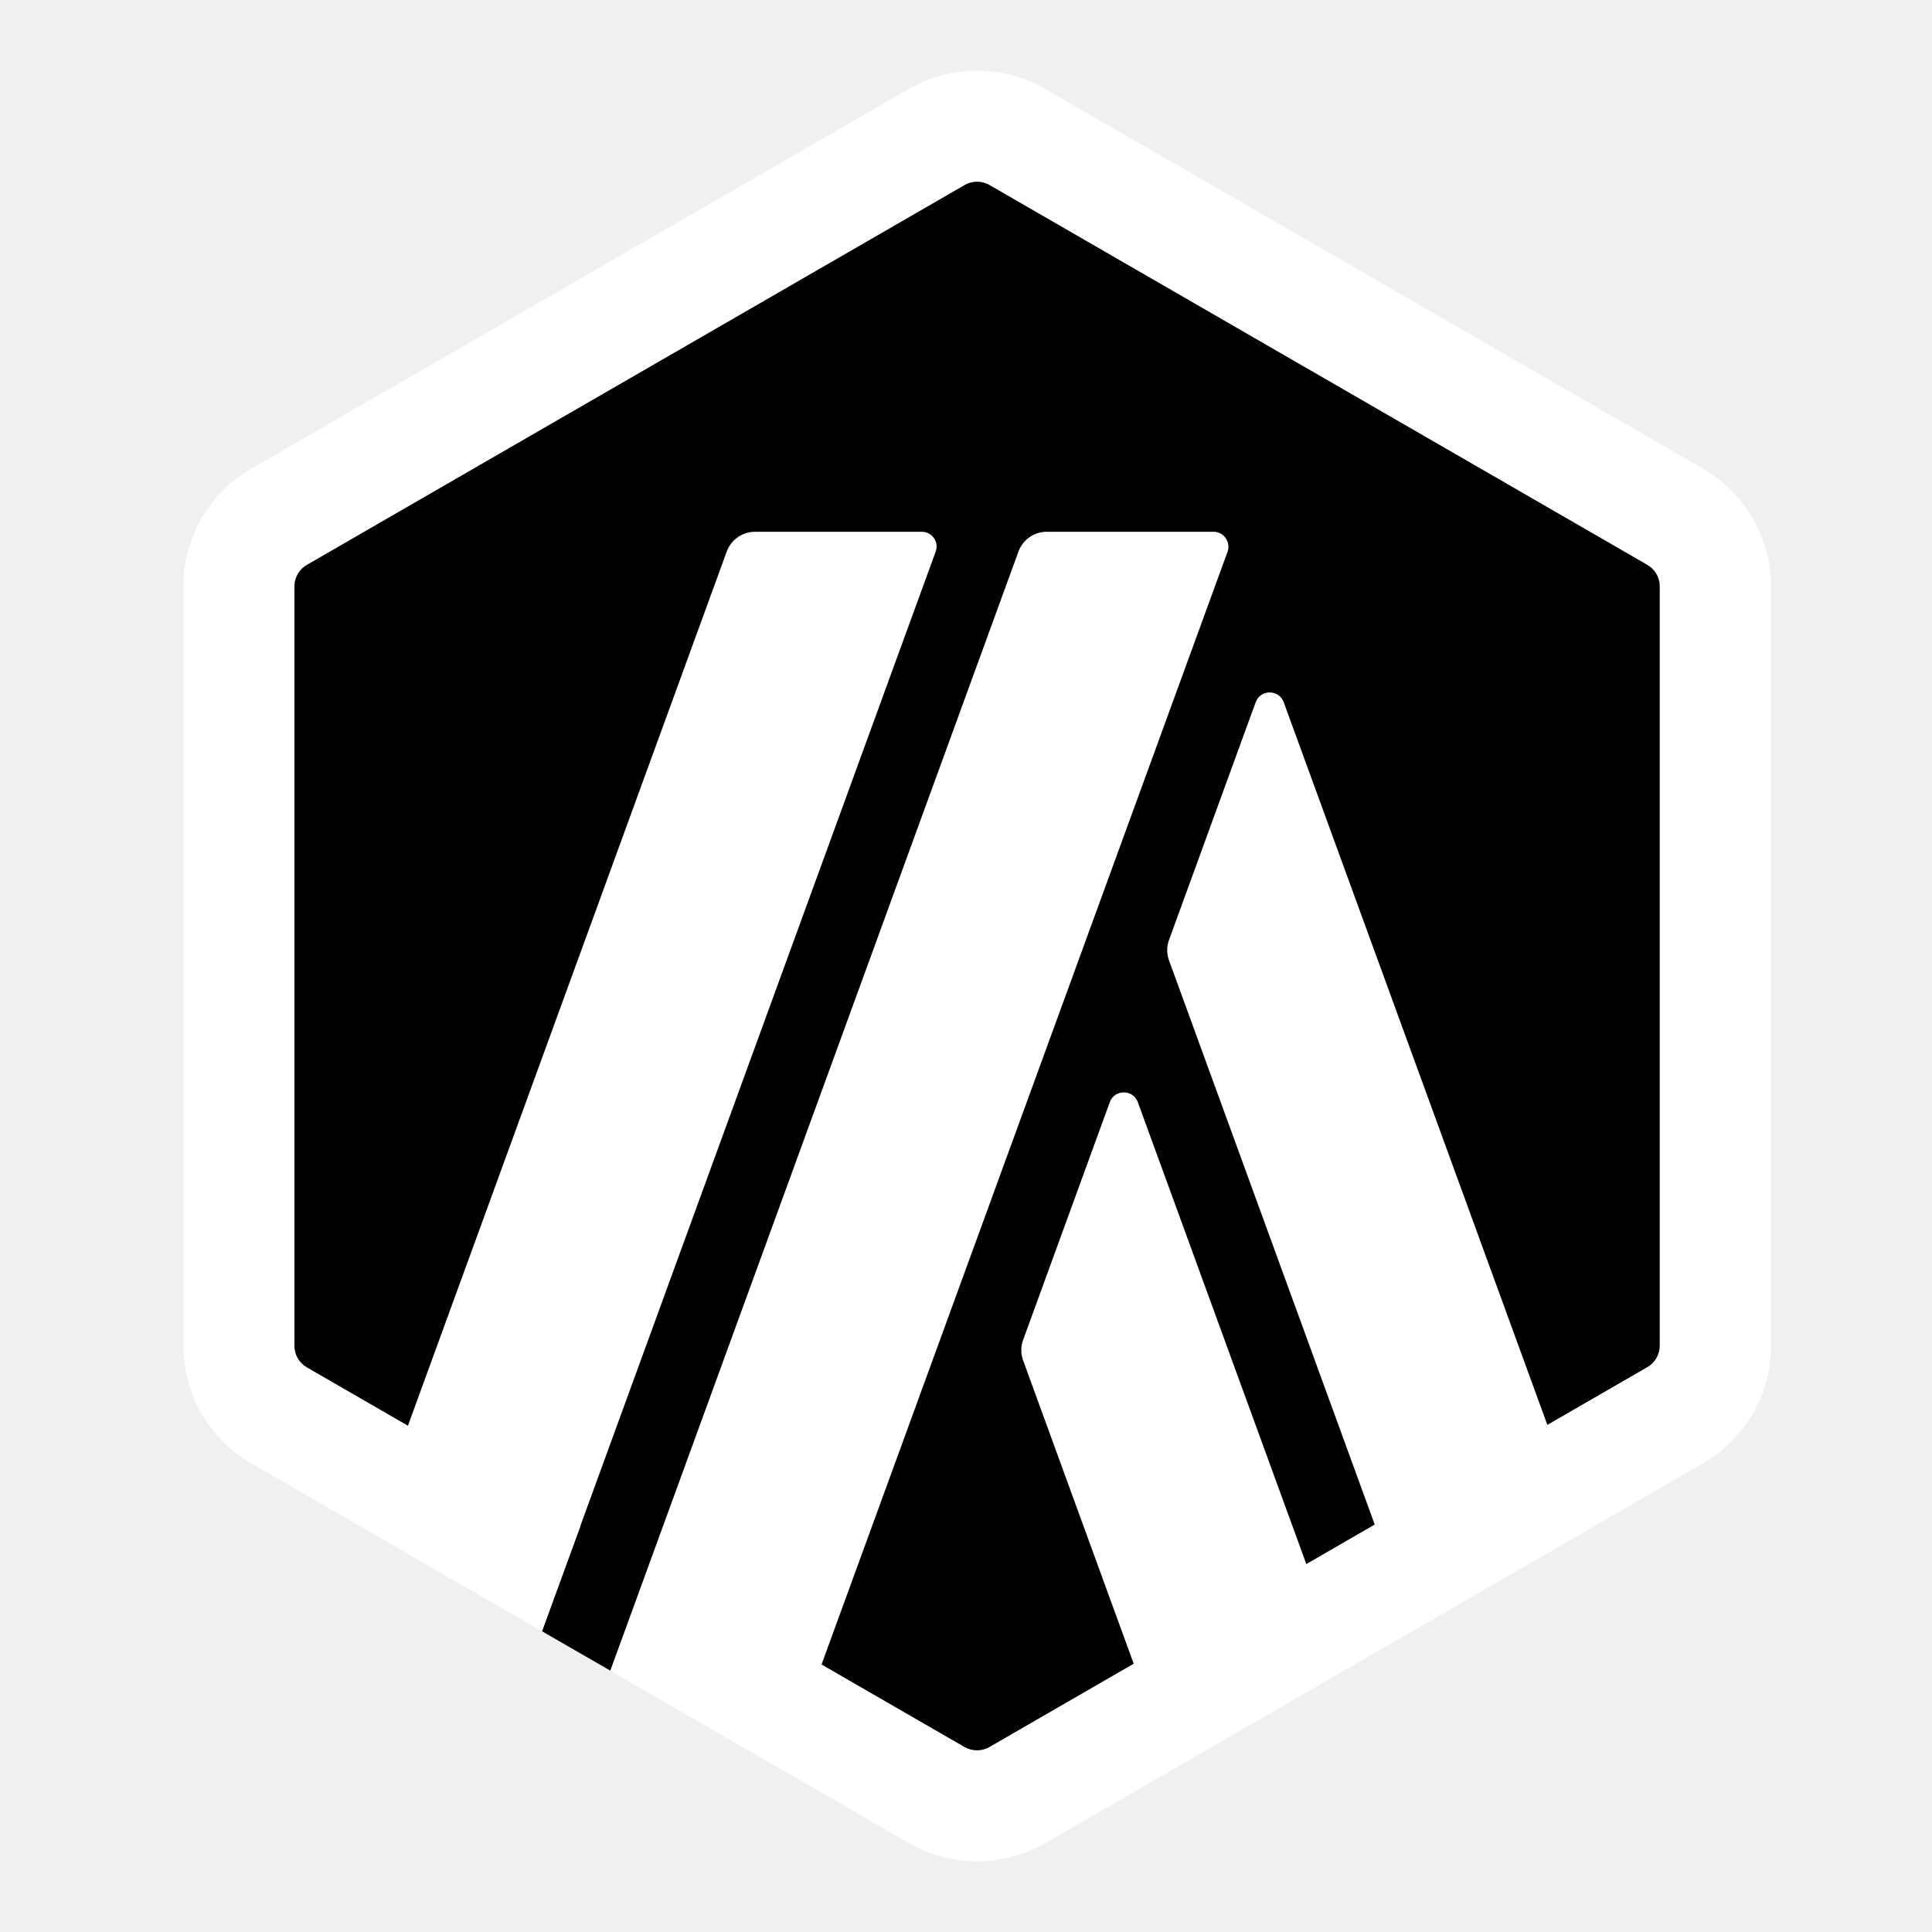
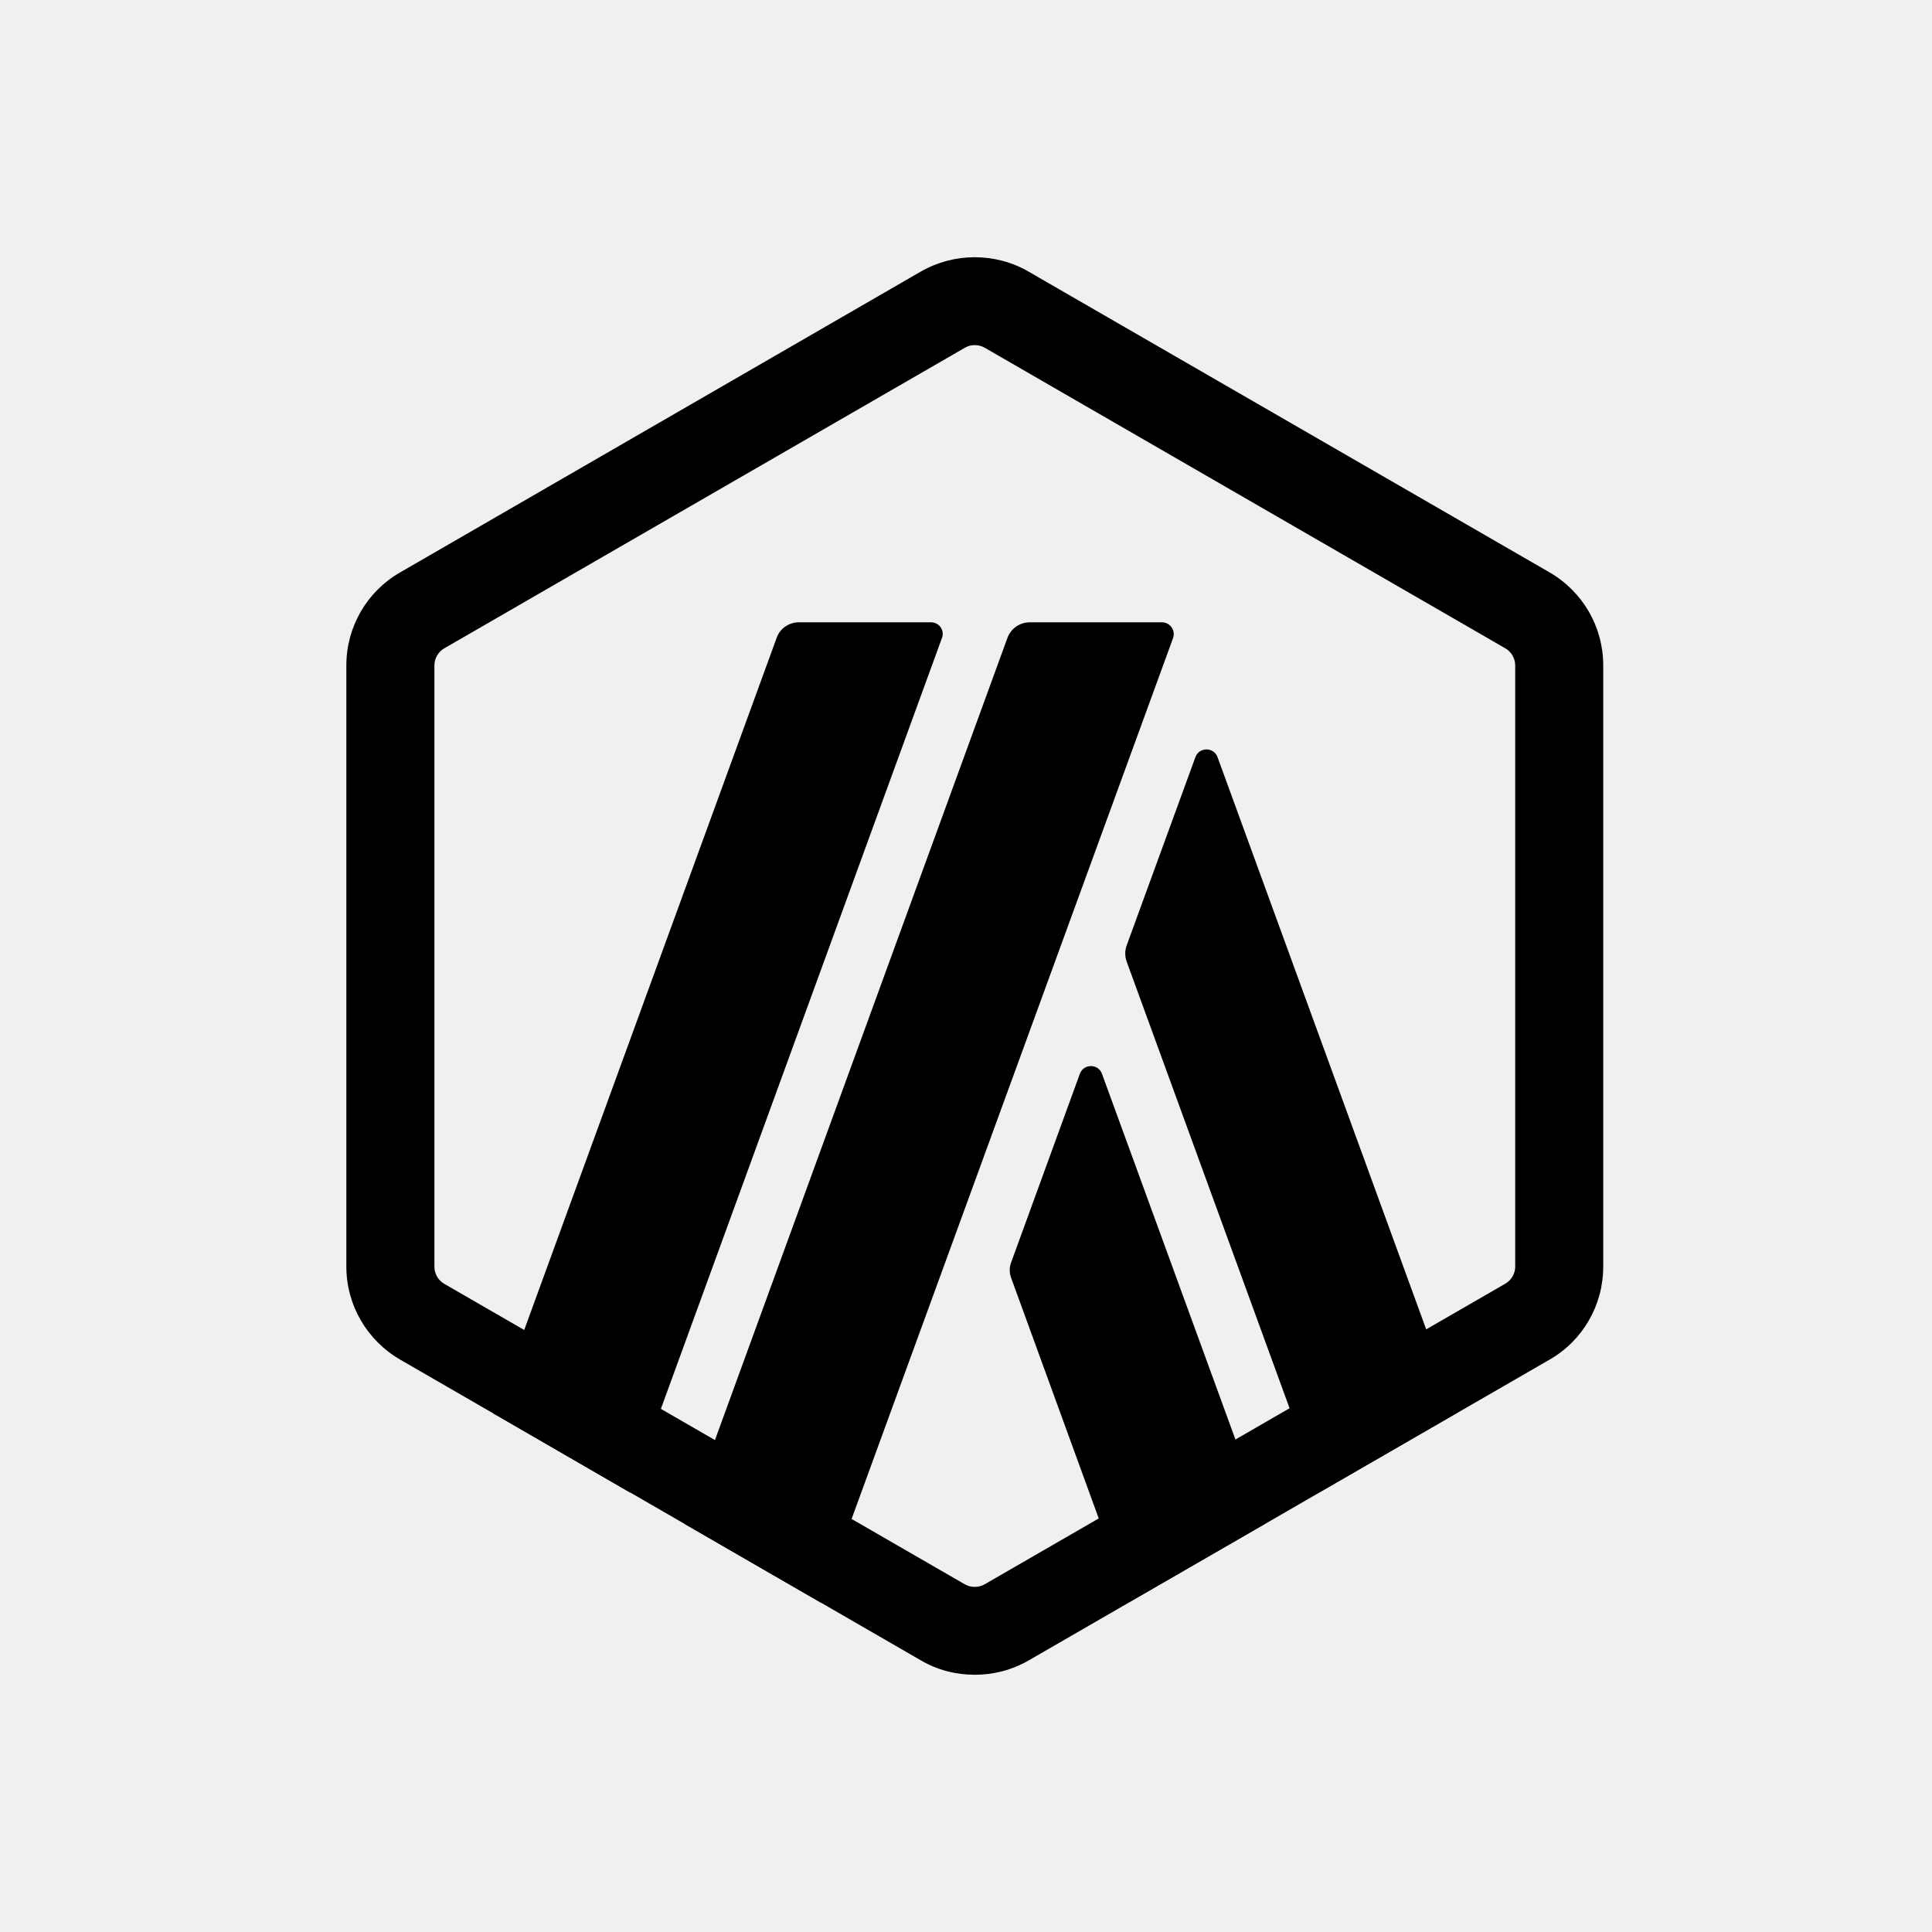
- <svg xmlns="http://www.w3.org/2000/svg" width="48" height="48" viewBox="0 0 48 48" fill="none">
-   <g clip-path="url(#clip0_8234_13525)">
-     <path d="M6.056 15.278V32.722C6.056 33.837 6.651 34.864 7.613 35.422L22.721 44.141C23.684 44.698 24.874 44.698 25.836 44.141L40.944 35.422C41.907 34.864 42.501 33.837 42.501 32.722V15.278C42.501 14.164 41.906 13.136 40.944 12.579L25.831 3.859C24.868 3.302 23.678 3.302 22.716 3.859L7.614 12.578C6.646 13.136 6.056 14.168 6.056 15.277L6.056 15.278Z" fill="black" />
-     <path d="M27.572 27.384L25.419 33.291C25.359 33.453 25.359 33.631 25.419 33.799L29.124 43.962L33.413 41.485L28.269 27.383C28.15 27.059 27.691 27.059 27.572 27.383V27.384Z" fill="white" />
-     <path d="M31.894 17.447C31.775 17.122 31.316 17.122 31.197 17.447L29.044 23.353C28.984 23.516 28.984 23.694 29.044 23.861L35.113 40.505L39.402 38.028L31.894 17.447Z" fill="white" />
-     <path d="M24.273 4.514C24.381 4.514 24.484 4.541 24.581 4.595L40.928 14.034C41.117 14.142 41.236 14.348 41.236 14.564V33.436C41.236 33.652 41.117 33.858 40.928 33.966L24.581 43.405C24.489 43.459 24.381 43.486 24.273 43.486C24.164 43.486 24.062 43.459 23.964 43.405L7.624 33.972C7.434 33.864 7.315 33.658 7.315 33.441V14.564C7.315 14.348 7.434 14.142 7.624 14.034L23.97 4.595C24.062 4.541 24.17 4.514 24.273 4.514ZM24.273 1.755C23.689 1.755 23.11 1.907 22.585 2.204L6.244 11.643C5.2 12.243 4.557 13.357 4.557 14.564V33.436C4.557 34.642 5.2 35.751 6.244 36.357L22.591 45.796C23.11 46.099 23.694 46.244 24.278 46.244C24.863 46.244 25.441 46.093 25.966 45.796L42.312 36.357C43.356 35.757 44 34.642 44 33.436V14.564C44 13.357 43.356 12.249 42.312 11.643L25.96 2.204C25.441 1.907 24.857 1.755 24.273 1.755Z" fill="white" />
-     <path d="M13.465 40.528L14.969 36.411L17.992 38.926L15.164 41.507L13.465 40.528Z" fill="black" />
-     <path d="M22.898 13.212H18.755C18.447 13.212 18.165 13.407 18.057 13.699L9.176 38.05L13.465 40.527L23.245 13.709C23.337 13.466 23.158 13.211 22.898 13.211V13.212Z" fill="white" />
-     <path d="M30.146 13.212H26.003C25.694 13.212 25.413 13.407 25.305 13.699L15.163 41.506L19.452 43.983L30.498 13.709C30.584 13.466 30.406 13.211 30.146 13.211V13.212Z" fill="white" />
+ <svg xmlns="http://www.w3.org/2000/svg" width="38px" height="38px" viewBox="0 0 48 48" version="1.1">
+   <g id="surface1">
+     <path d="M 26.828 26.68 L 25.125 31.355 C 25.074 31.484 25.074 31.625 25.125 31.758 L 28.055 39.805 L 31.453 37.844 L 27.379 26.68 C 27.285 26.422 26.922 26.422 26.828 26.68 Z M 26.828 26.68 " fill="black" />
+     <path d="M 30.25 18.812 C 30.156 18.555 29.793 18.555 29.699 18.812 L 27.992 23.488 C 27.945 23.617 27.945 23.758 27.992 23.891 L 32.797 37.066 L 36.191 35.105 Z M 30.25 18.812 " fill="black" />
+     <path d="M 24.215 8.574 C 24.301 8.574 24.383 8.594 24.461 8.637 L 37.402 16.109 C 37.551 16.195 37.645 16.359 37.645 16.531 L 37.645 31.469 C 37.645 31.641 37.551 31.805 37.402 31.891 L 24.461 39.363 C 24.387 39.406 24.301 39.426 24.215 39.426 C 24.129 39.426 24.051 39.406 23.973 39.363 L 11.035 31.895 C 10.887 31.809 10.793 31.645 10.793 31.473 L 10.793 16.531 C 10.793 16.359 10.887 16.195 11.035 16.109 L 23.977 8.637 C 24.051 8.594 24.133 8.574 24.215 8.574 Z M 24.215 6.391 C 23.754 6.391 23.297 6.508 22.879 6.746 L 9.945 14.219 C 9.117 14.691 8.605 15.574 8.605 16.531 L 8.605 31.469 C 8.605 32.426 9.117 33.301 9.945 33.781 L 22.883 41.254 C 23.297 41.496 23.758 41.609 24.219 41.609 C 24.684 41.609 25.141 41.492 25.555 41.254 L 38.496 33.781 C 39.324 33.309 39.832 32.426 39.832 31.469 L 39.832 16.531 C 39.832 15.574 39.324 14.699 38.496 14.219 L 25.551 6.746 C 25.141 6.508 24.68 6.391 24.215 6.391 Z M 24.215 6.391 " fill="black" />
+     <path d="M 23.129 15.461 L 19.848 15.461 C 19.602 15.461 19.379 15.613 19.297 15.844 L 12.266 35.121 L 15.66 37.086 L 23.402 15.852 C 23.477 15.66 23.332 15.461 23.129 15.461 Z M 23.129 15.461 " fill="black" />
+     <path d="M 28.867 15.461 L 25.586 15.461 C 25.34 15.461 25.117 15.613 25.031 15.844 L 17.004 37.859 L 20.398 39.82 L 29.145 15.852 C 29.211 15.66 29.07 15.461 28.867 15.461 Z M 28.867 15.461 " fill="black" />
  </g>
-   <defs>
-     <clipPath id="clip0_8234_13525">
-       <rect width="48" height="48" fill="white" />
-     </clipPath>
-   </defs>
</svg>
